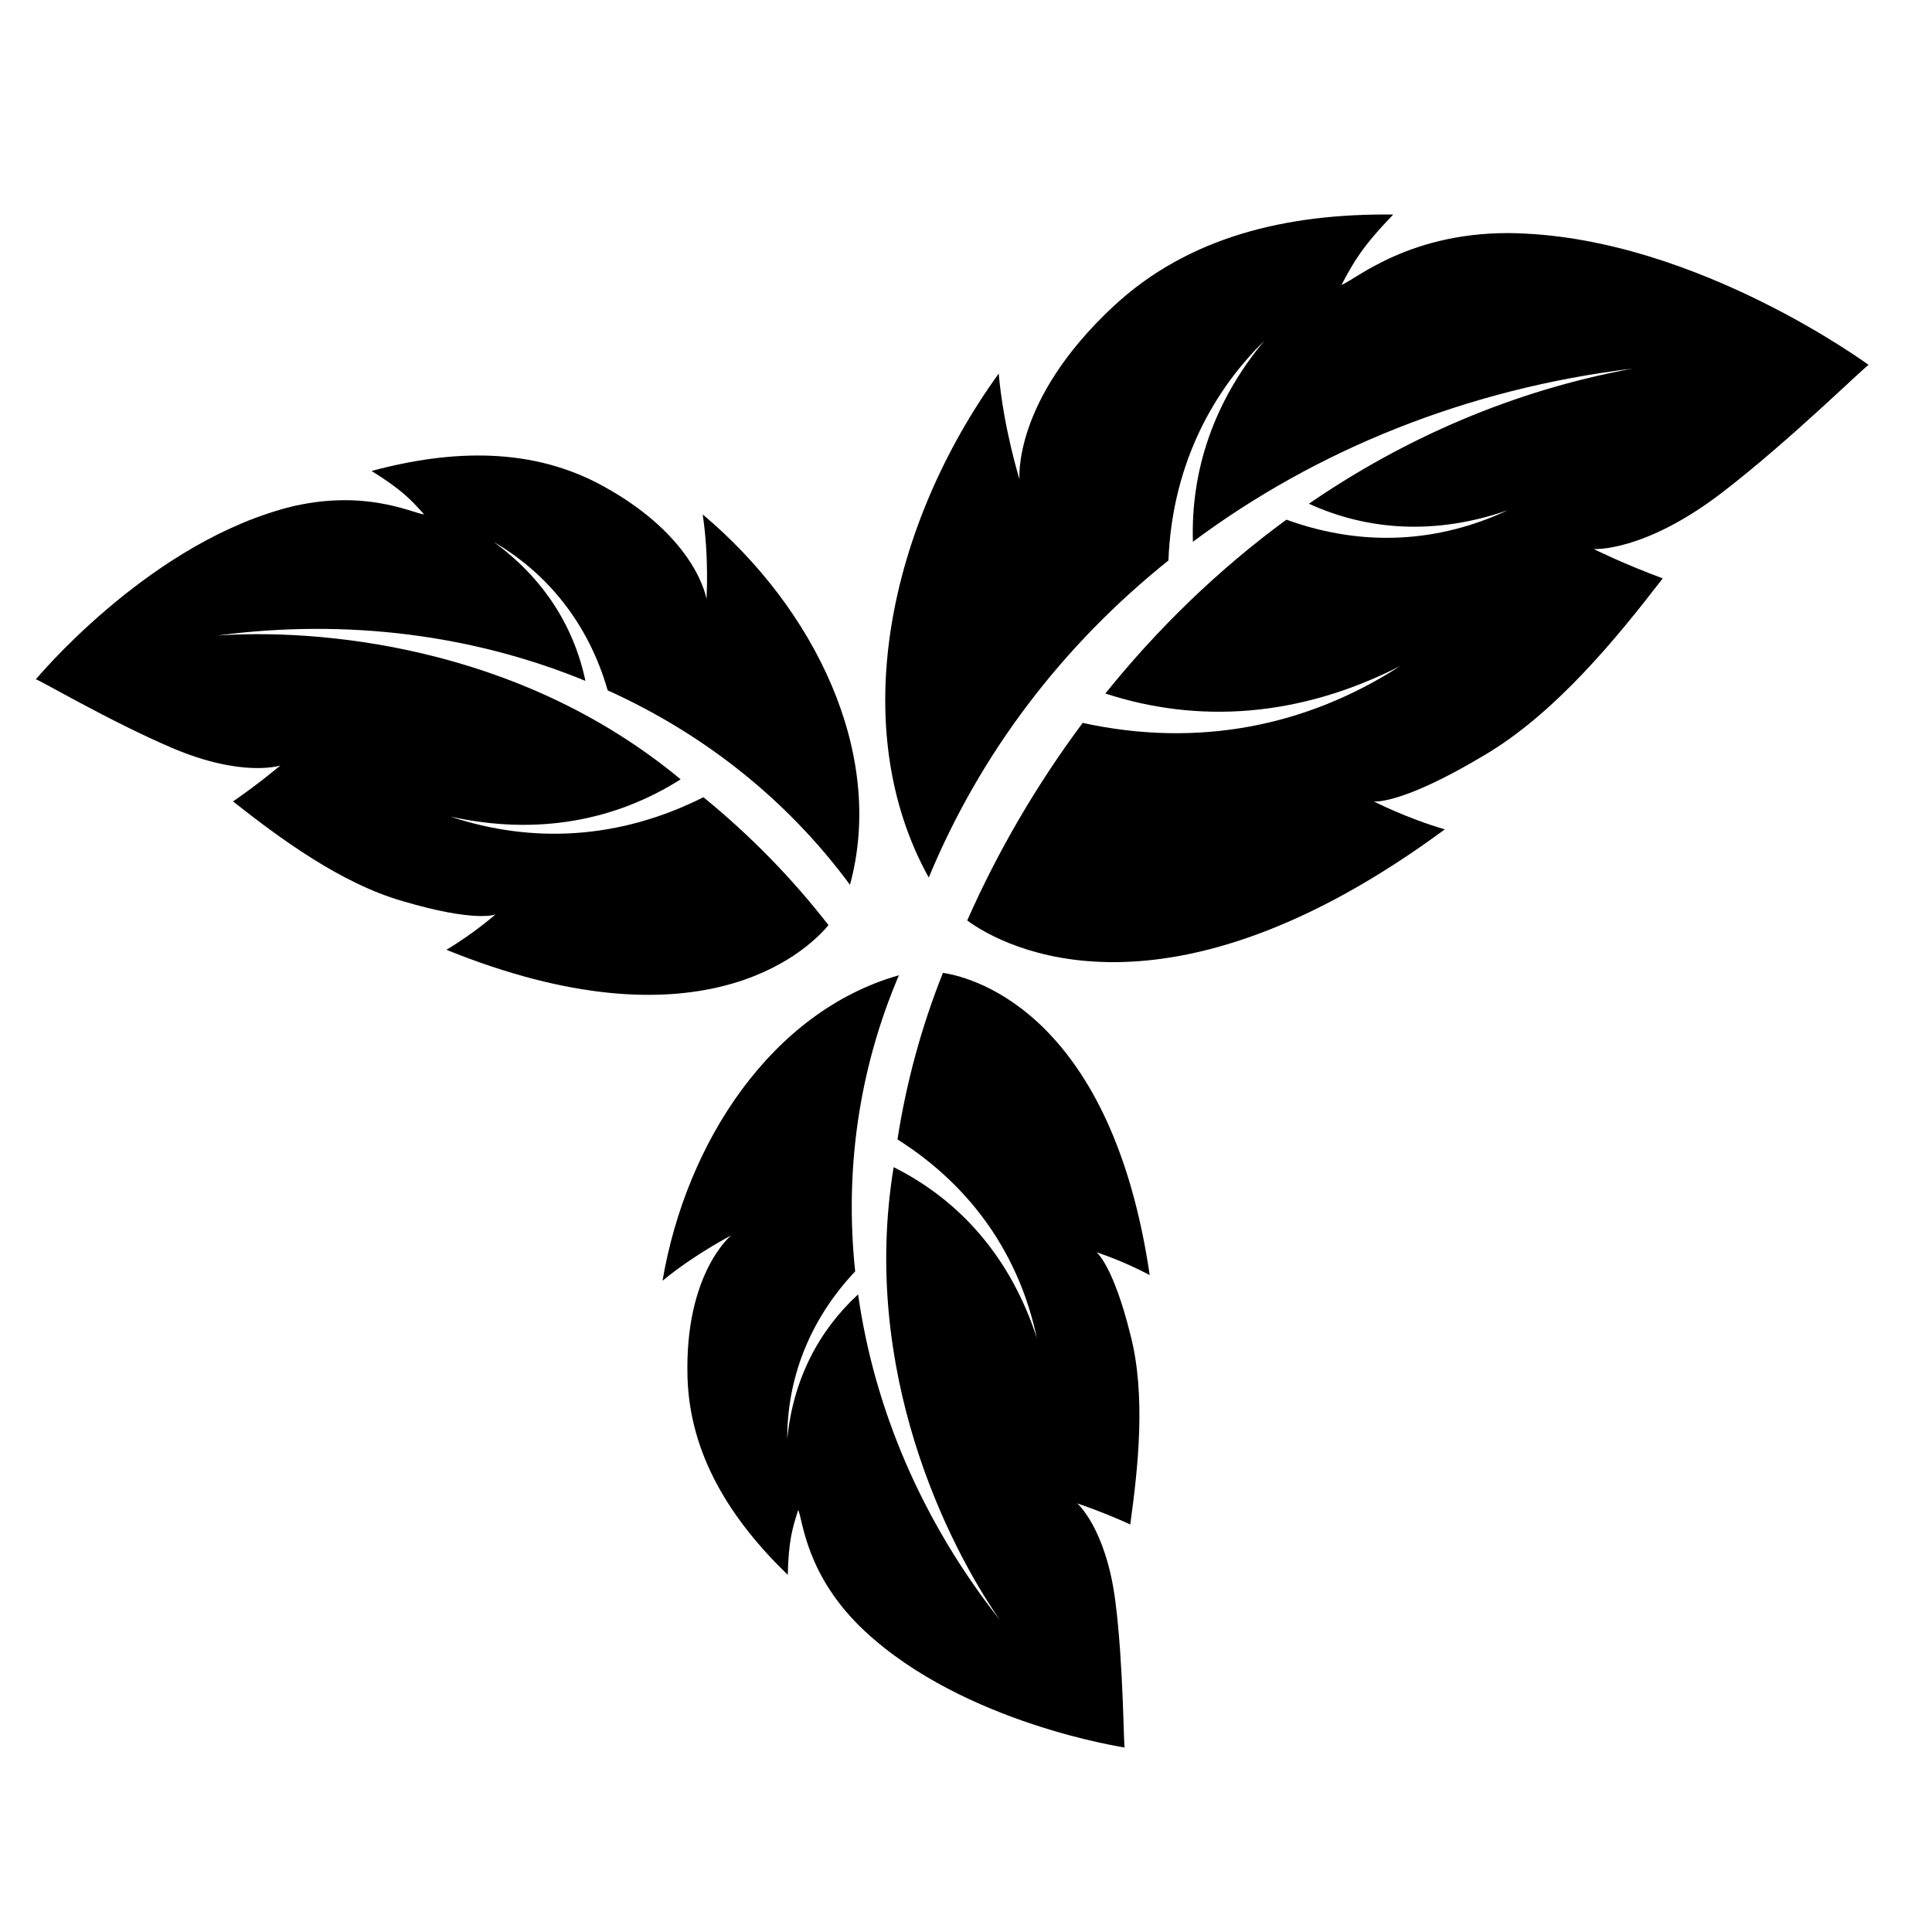
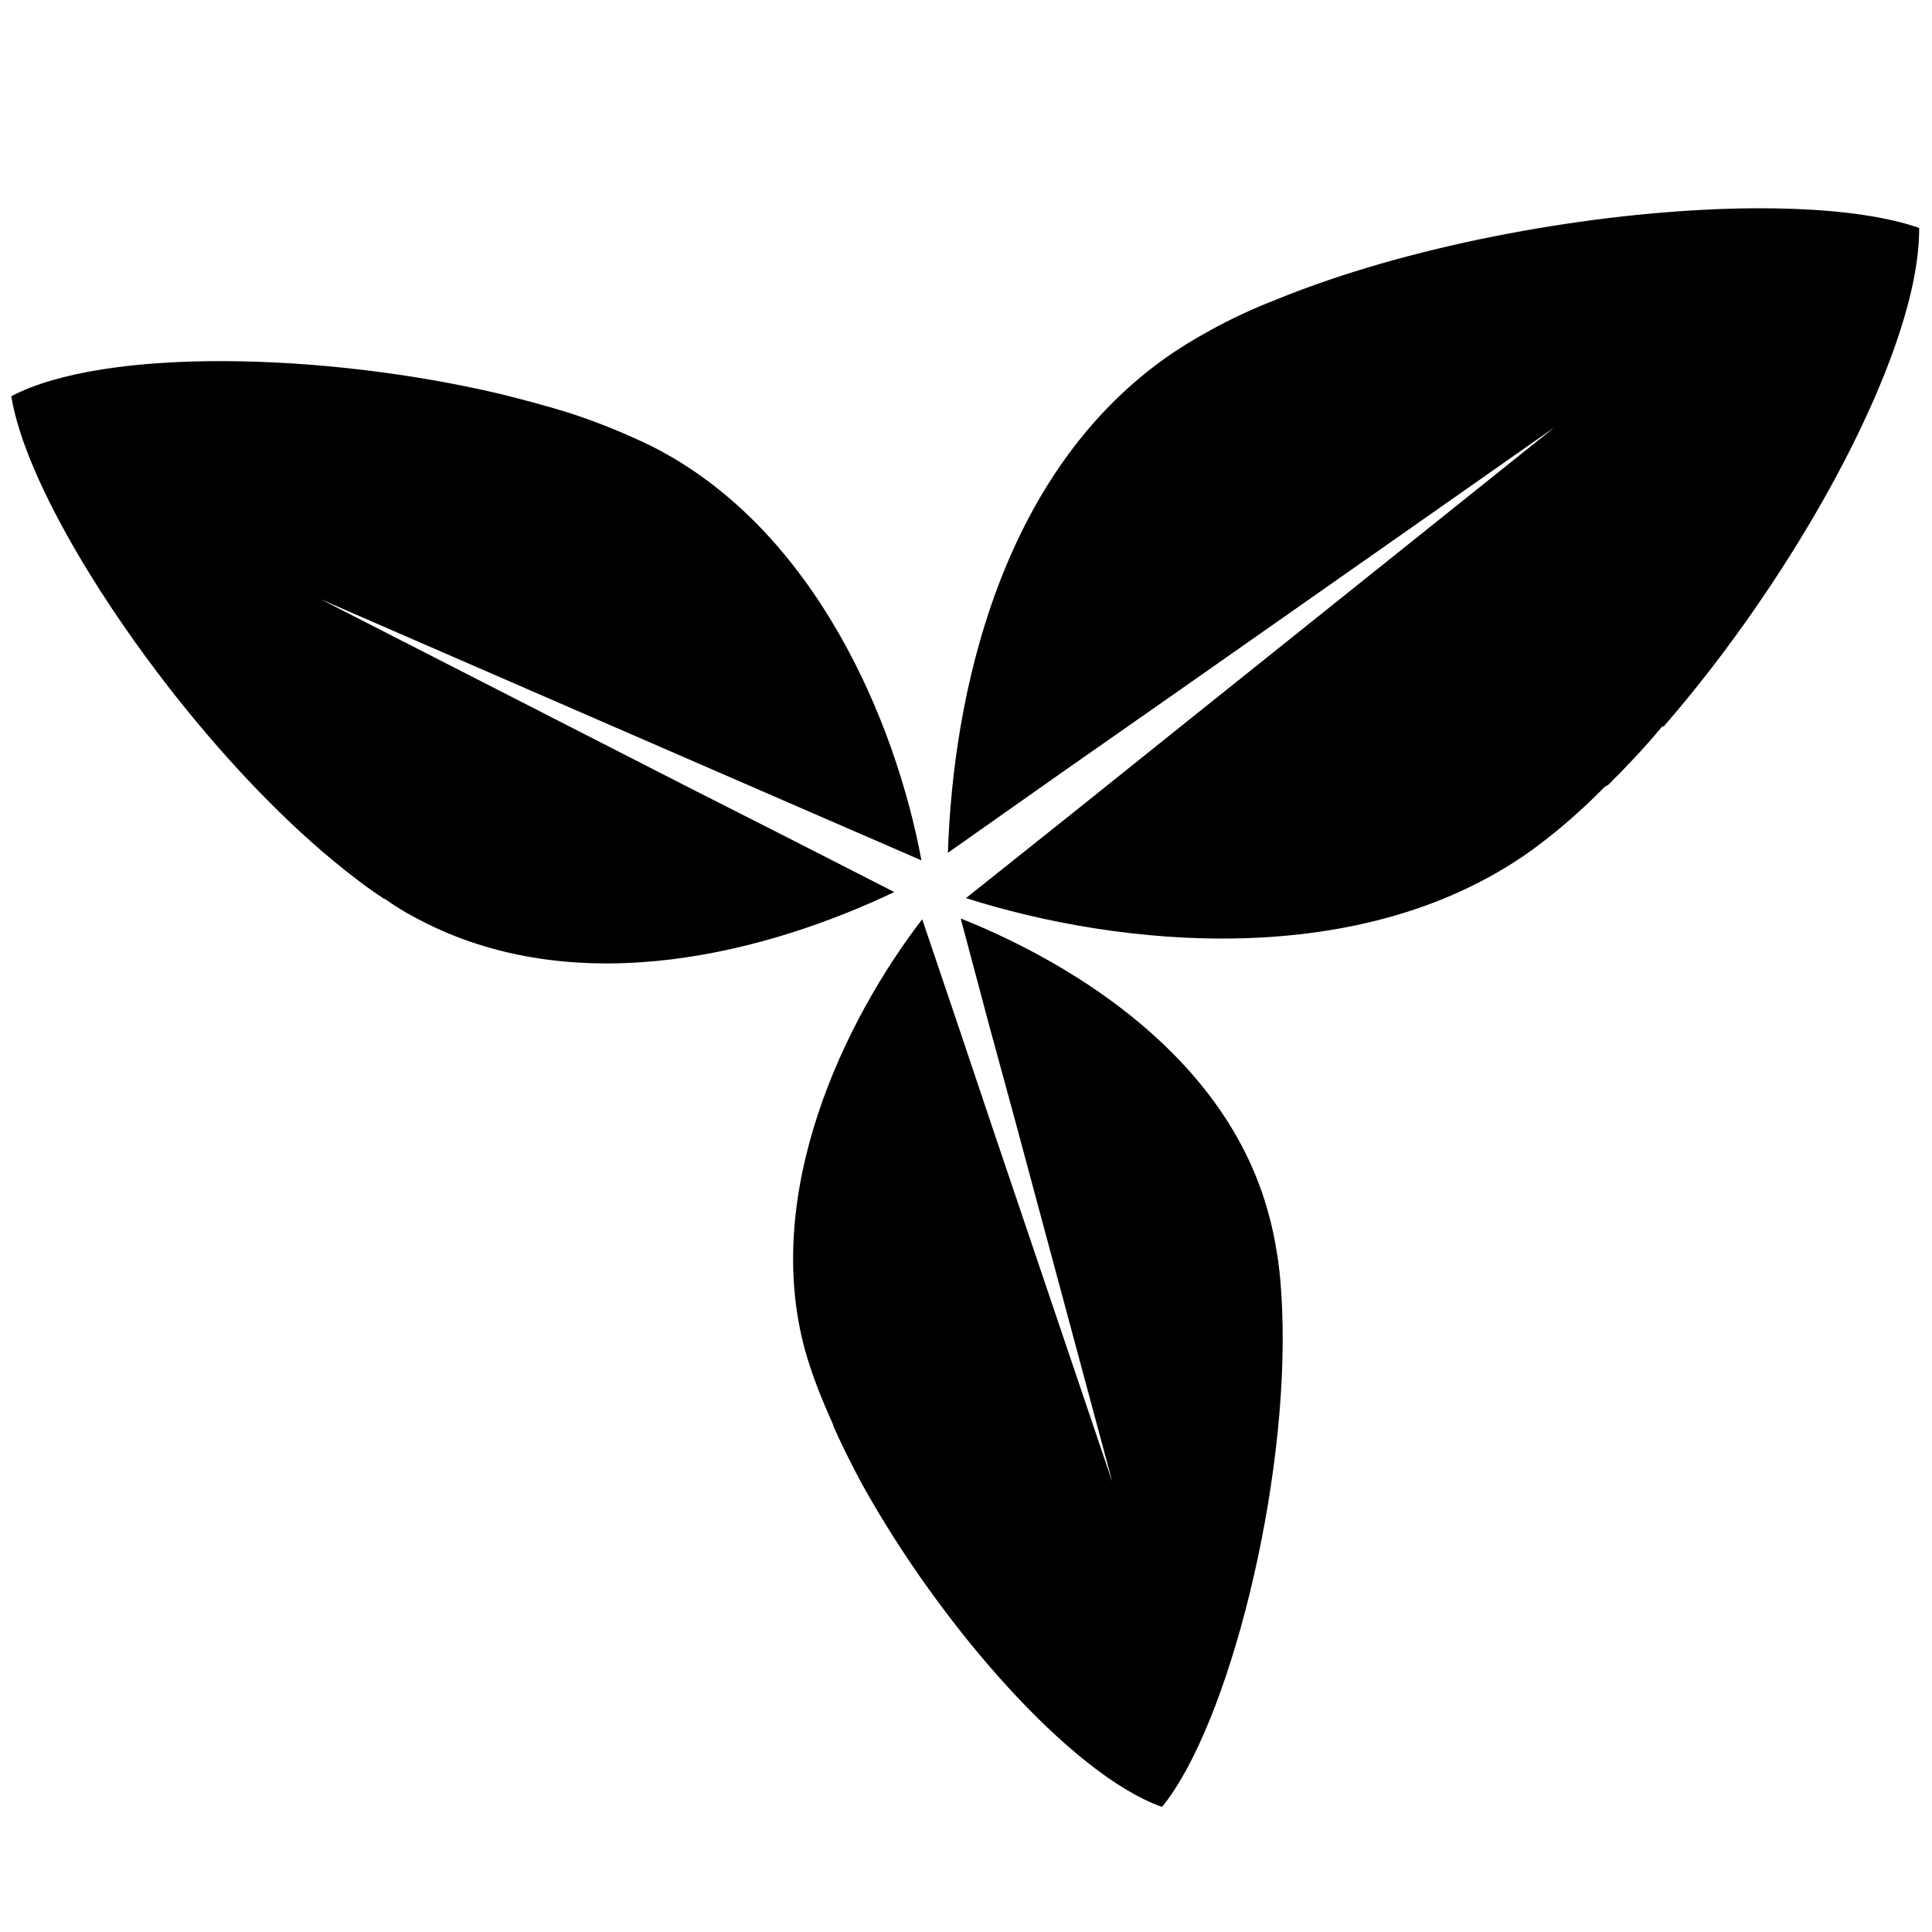
- <svg xmlns="http://www.w3.org/2000/svg" viewBox="0 0 1000 1000" version="1.1" id="svg52">
-   <defs id="defs49" />
-   <g id="layer1" transform="matrix(38.90142,0,0,38.90142,-3639.177,-4159.676)">
-     <path d="m 113.748,110.032 c -1.43,-0.044 -2.171,0.625 -2.35,0.687 0.163,-0.308 0.272,-0.503 0.688,-0.936 -1.416,-0.015 -2.729,0.292 -3.731,1.229 -1.344,1.257 -1.239,2.298 -1.242,2.293 2.6e-4,5.3e-4 -0.212,-0.679 -0.276,-1.406 -1.462,2.024 -2.039,4.706 -0.931,6.706 0.688,-1.66 1.781,-3.091 3.189,-4.219 0.046,-1.184 0.523,-2.184 1.275,-2.922 -0.679,0.813 -0.979,1.739 -0.949,2.673 1.638,-1.222 3.645,-2.036 5.85,-2.304 -1.596,0.293 -3.043,0.93 -4.307,1.798 0.791,0.361 1.695,0.418 2.645,0.087 -0.911,0.427 -1.921,0.497 -2.944,0.125 -0.908,0.665 -1.715,1.45 -2.409,2.313 1.232,0.403 2.579,0.319 3.92,-0.364 -1.231,0.795 -2.677,1.093 -4.222,0.755 -0.616,0.827 -1.132,1.714 -1.536,2.629 0.497,0.366 2.654,1.516 6.354,-1.212 -0.522,-0.154 -0.946,-0.373 -0.946,-0.373 0.012,0.005 0.381,0.039 1.462,-0.608 0.955,-0.559 1.777,-1.571 2.384,-2.359 -0.516,-0.19 -0.918,-0.39 -0.918,-0.39 -2.6e-4,-2.6e-4 0.667,0.045 1.702,-0.747 0.923,-0.707 1.954,-1.731 1.957,-1.702 0.007,0.006 -2.273,-1.678 -4.667,-1.752" id="path1983" style="stroke-width:0.265" />
-     <path d="m 97.267,113.712 c 1.085,-0.315 1.776,0.049 1.925,0.061 -0.182,-0.203 -0.301,-0.33 -0.7,-0.578 1.08,-0.29 2.141,-0.316 3.081,0.201 1.261,0.693 1.375,1.508 1.376,1.503 -2.1e-4,5.2e-4 0.036,-0.559 -0.051,-1.126 1.495,1.255 2.435,3.185 1.96,4.928 -0.835,-1.13 -1.937,-2.005 -3.224,-2.587 -0.256,-0.893 -0.806,-1.562 -1.519,-1.976 0.671,0.486 1.072,1.133 1.223,1.85 -1.48,-0.609 -3.166,-0.834 -4.902,-0.603 1.275,-0.091 3.977,0.094 6.169,1.913 -0.867,0.55 -1.912,0.752 -3.065,0.495 1.089,0.363 2.25,0.306 3.368,-0.257 0.625,0.509 1.185,1.084 1.664,1.702 -0.312,0.377 -1.747,1.679 -5.084,0.328 0.371,-0.221 0.654,-0.471 0.654,-0.471 -0.008,0.006 -0.284,0.105 -1.231,-0.175 -0.834,-0.238 -1.651,-0.847 -2.262,-1.328 0.359,-0.247 0.629,-0.478 0.629,-0.478 1.03e-4,-2.1e-4 -0.502,0.166 -1.44,-0.234 -0.837,-0.357 -1.816,-0.935 -1.813,-0.912 -0.004,0.006 1.426,-1.727 3.242,-2.255" id="path1985" style="stroke-width:0.265" />
-     <path d="m 105.057,128.633 c -0.791,-0.736 -0.825,-1.486 -0.888,-1.614 -0.08,0.251 -0.127,0.412 -0.139,0.864 -0.768,-0.744 -1.306,-1.605 -1.334,-2.636 -0.038,-1.383 0.584,-1.882 0.58,-1.88 5.3e-4,0 -0.483,0.249 -0.912,0.602 0.315,-1.854 1.463,-3.588 3.145,-4.064 -0.533,1.249 -0.724,2.591 -0.582,3.94 -0.618,0.655 -0.906,1.44 -0.904,2.233 0.077,-0.794 0.42,-1.446 0.943,-1.927 0.215,1.521 0.85,3.021 1.888,4.335 -0.697,-1.004 -1.86,-3.32 -1.415,-6.028 0.88,0.44 1.558,1.2 1.906,2.276 -0.228,-1.077 -0.842,-2.004 -1.855,-2.645 0.119,-0.767 0.324,-1.514 0.605,-2.216 0.466,0.069 2.248,0.603 2.751,4.021 -0.364,-0.195 -0.71,-0.304 -0.71,-0.304 0.009,0.003 0.226,0.182 0.454,1.1 0.209,0.805 0.1,1.78 -0.003,2.522 -0.38,-0.173 -0.704,-0.28 -0.705,-0.28 -2.6e-4,0 0.382,0.33 0.507,1.302 0.111,0.867 0.108,1.96 0.125,1.946 0.007,2.2e-4 -2.132,-0.314 -3.457,-1.547" id="path1987" style="stroke-width:0.265" />
-   </g>
+ <svg xmlns="http://www.w3.org/2000/svg" enable-background="new 0 0 256 256" version="1.1" viewBox="0 0 256 256" xml:space="preserve">
+   <path d="m232.6 27.598c-17.706 0.092-40.298 3.713-58.258 10.104-1.796 0.639-3.546 1.304-5.24 1.998-3.1 1.2-6.099 2.602-8.799 4.102-2.2 1.2-4.302 2.499-6.102 3.799-21.6 15.5-27.9 44.2-28.6 65.4l14.9-10.5 14.301-10 51.199-35.9-49.1 39.301-14.1 11.299-14.801 11.801c20.4 6.5 52.4 9.799 74.9-6.301 3.189-2.319 6.471-5.116 9.756-8.459 0.147-0.082 0.297-0.157 0.443-0.24 2.339-2.339 4.771-4.871 7.021-7.59 0.029-0.034 0.059-0.066 0.088-0.1 0.096-0.039 0.195-0.072 0.291-0.111 14.544-16.737 27.833-39.152 32.252-55.658 0.68-2.539 1.149-4.939 1.381-7.156 0.116-1.109 0.174-2.173 0.168-3.186-1.044-0.362-2.185-0.686-3.412-0.971-1.227-0.285-2.542-0.531-3.934-0.74s-2.86-0.381-4.396-0.516c-3.074-0.27-6.42-0.393-9.961-0.375zm-202.79 20.252c-11.737-0.05-22.113 1.4-28.312 4.65 0.9 5.662 4.331 13.419 9.312 21.77v0.002c3.321 5.566 7.332 11.395 11.74 17.043v0.002c6.613 8.472 14.122 16.534 21.547 22.684 2.3 1.9 4.501 3.6 6.801 5.1 0.049 0.012 0.098 0.019 0.146 0.031 1.784 1.284 3.569 2.278 5.354 3.17 20.8 10.4 45.5 3.798 62.1-4.102l-14.301-7.299-13.6-6.9-48.127-24.607 49.928 21.707 14.5 6.301 15.199 6.6c-3.4-18.3-14.099-44-35.799-54.9-3.3-1.6-6.9-3.1-10.9-4.4-2.9-0.9-5.9-1.7-9.1-2.5-11.65-2.75-24.751-4.3-36.488-4.35zm97.488 73.85 3.699 13.9 3.6 13.201 12.801 47.6-15.9-47-4.5-13.4-4.801-14.199c-10.3 13.4-21.3 36.199-15.5 57.199 0.875 3.11 2.133 6.318 3.672 9.709 0.011 0.064 0.018 0.128 0.029 0.191 1.1 2.5 2.399 5.099 3.799 7.699 10.4 18.8 27.701 38.501 39.701 42.801 0.008-0.009 0.016-0.02 0.023-0.029 0.025 0.009 0.051 0.02 0.076 0.029 8.8-10.8 16.8-42.601 15.9-65.701-0.1-2.7-0.301-5.299-0.701-7.699-0.3-1.9-0.699-3.8-1.199-5.5-5.6-20.2-25.199-32.601-40.699-38.801z" />
</svg>
